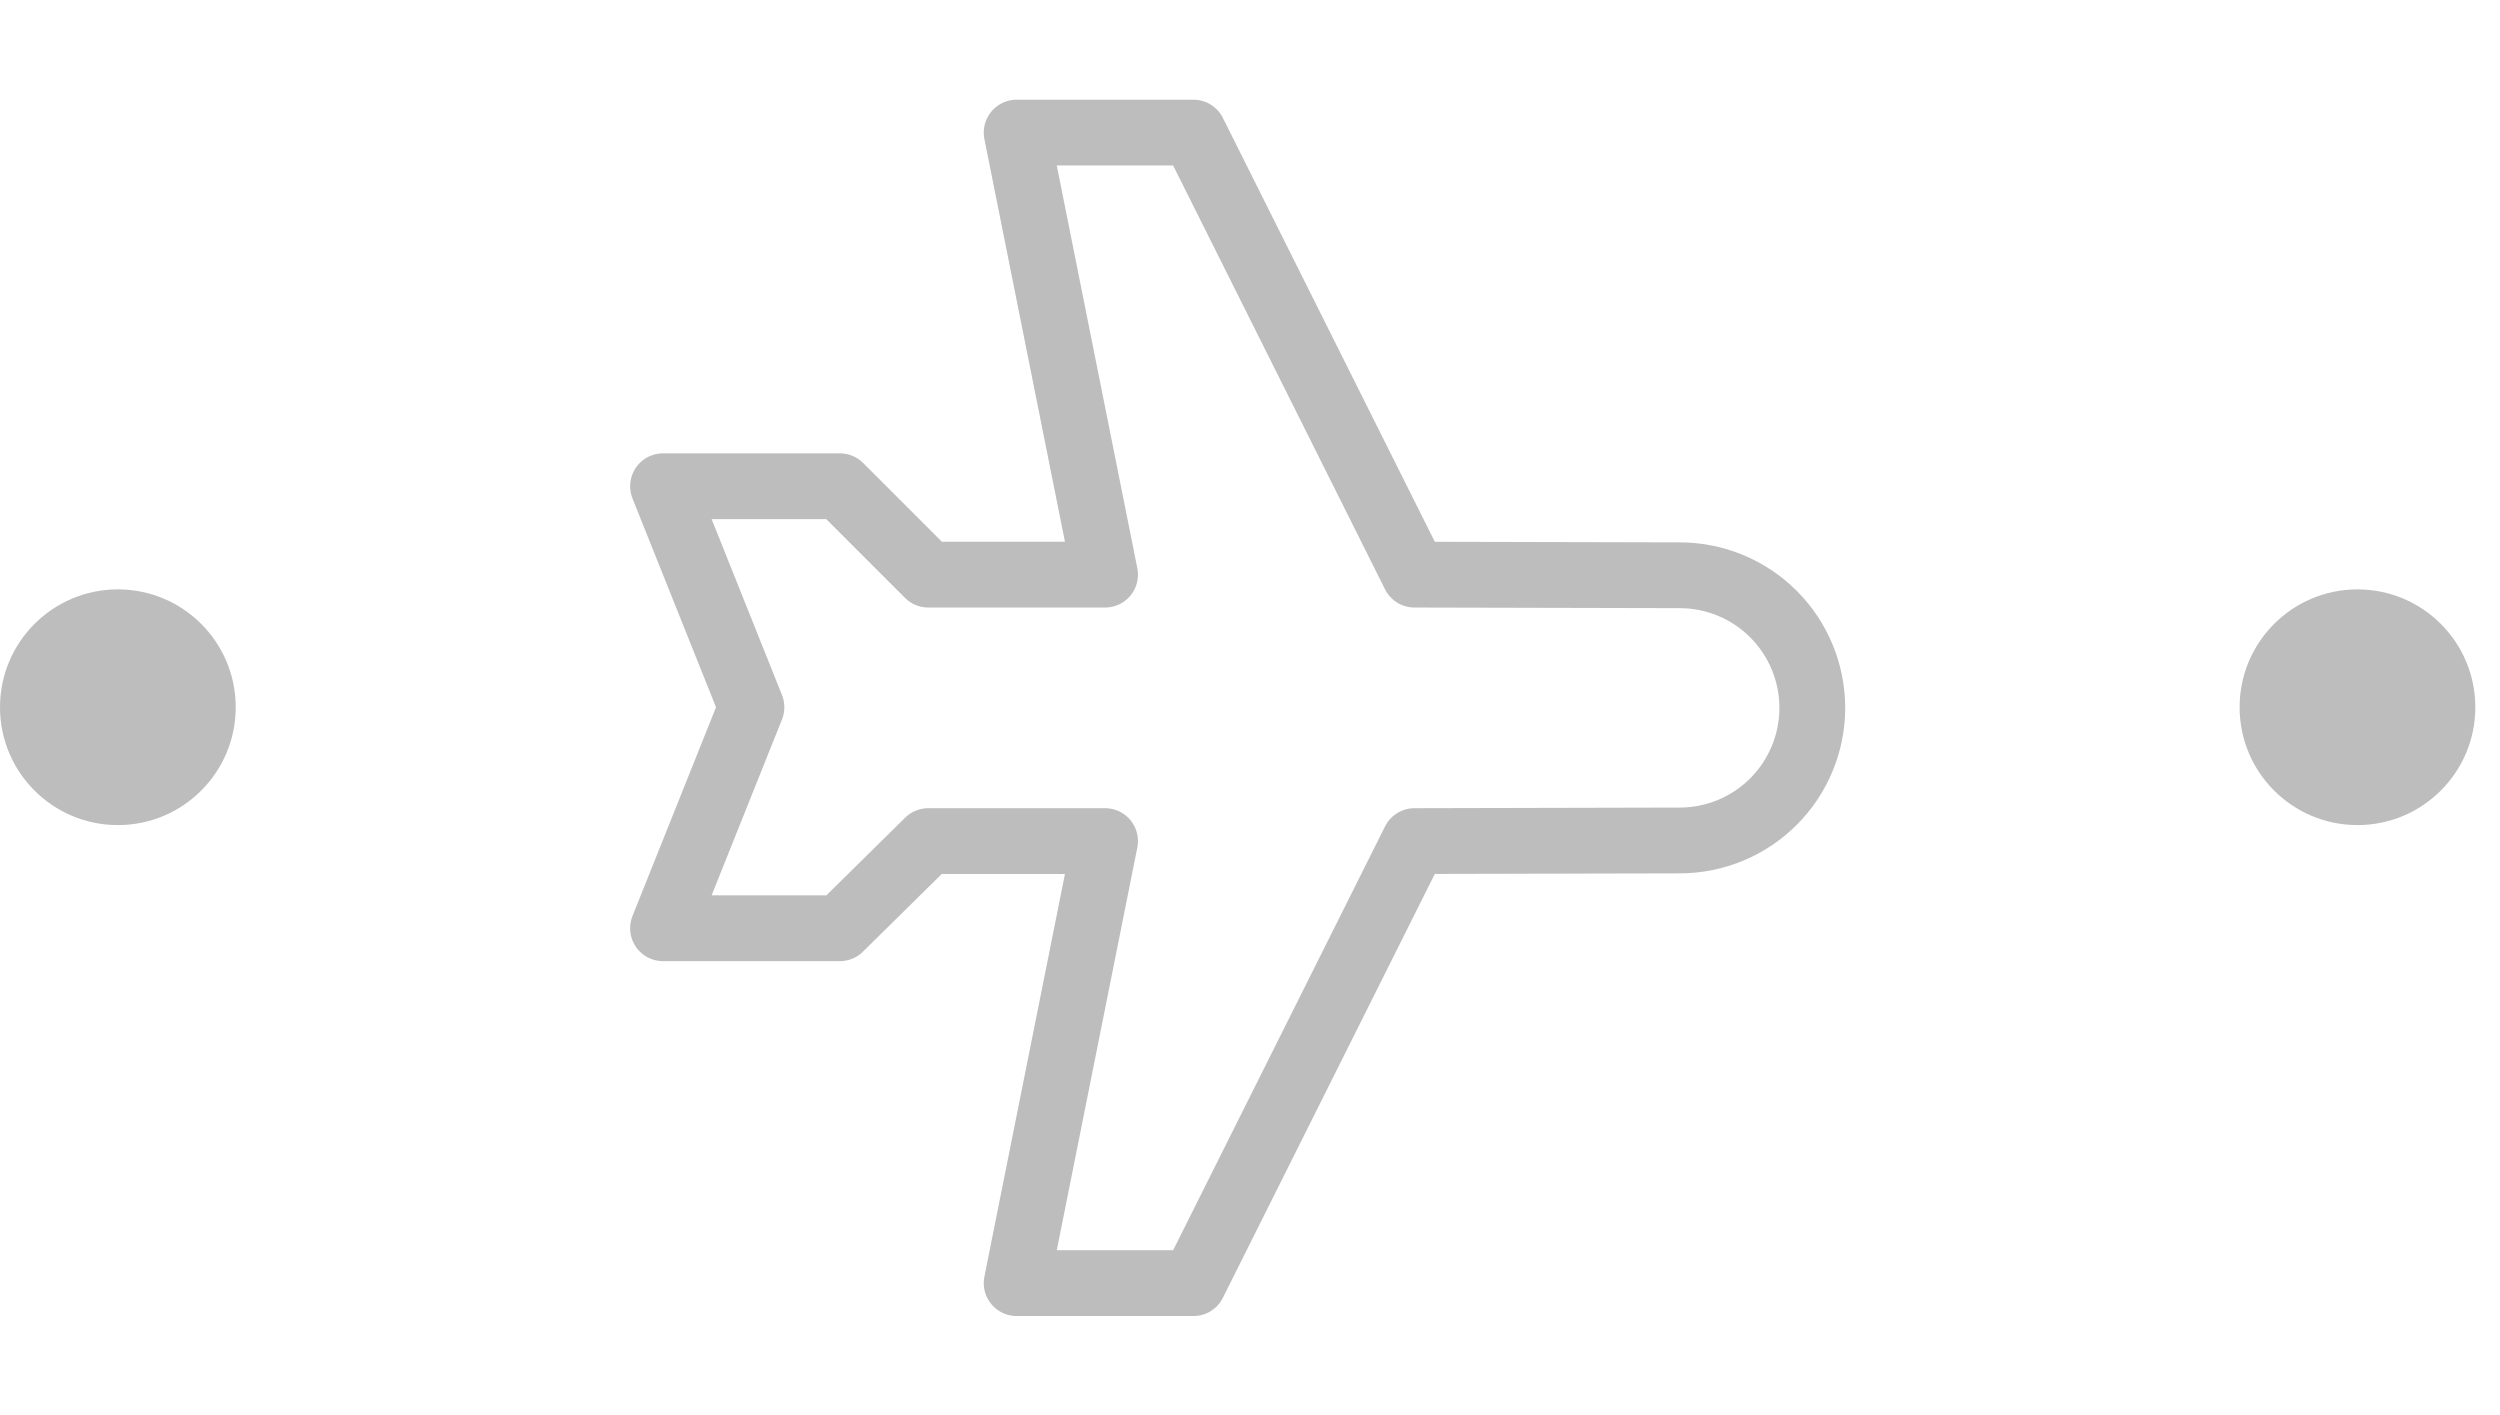
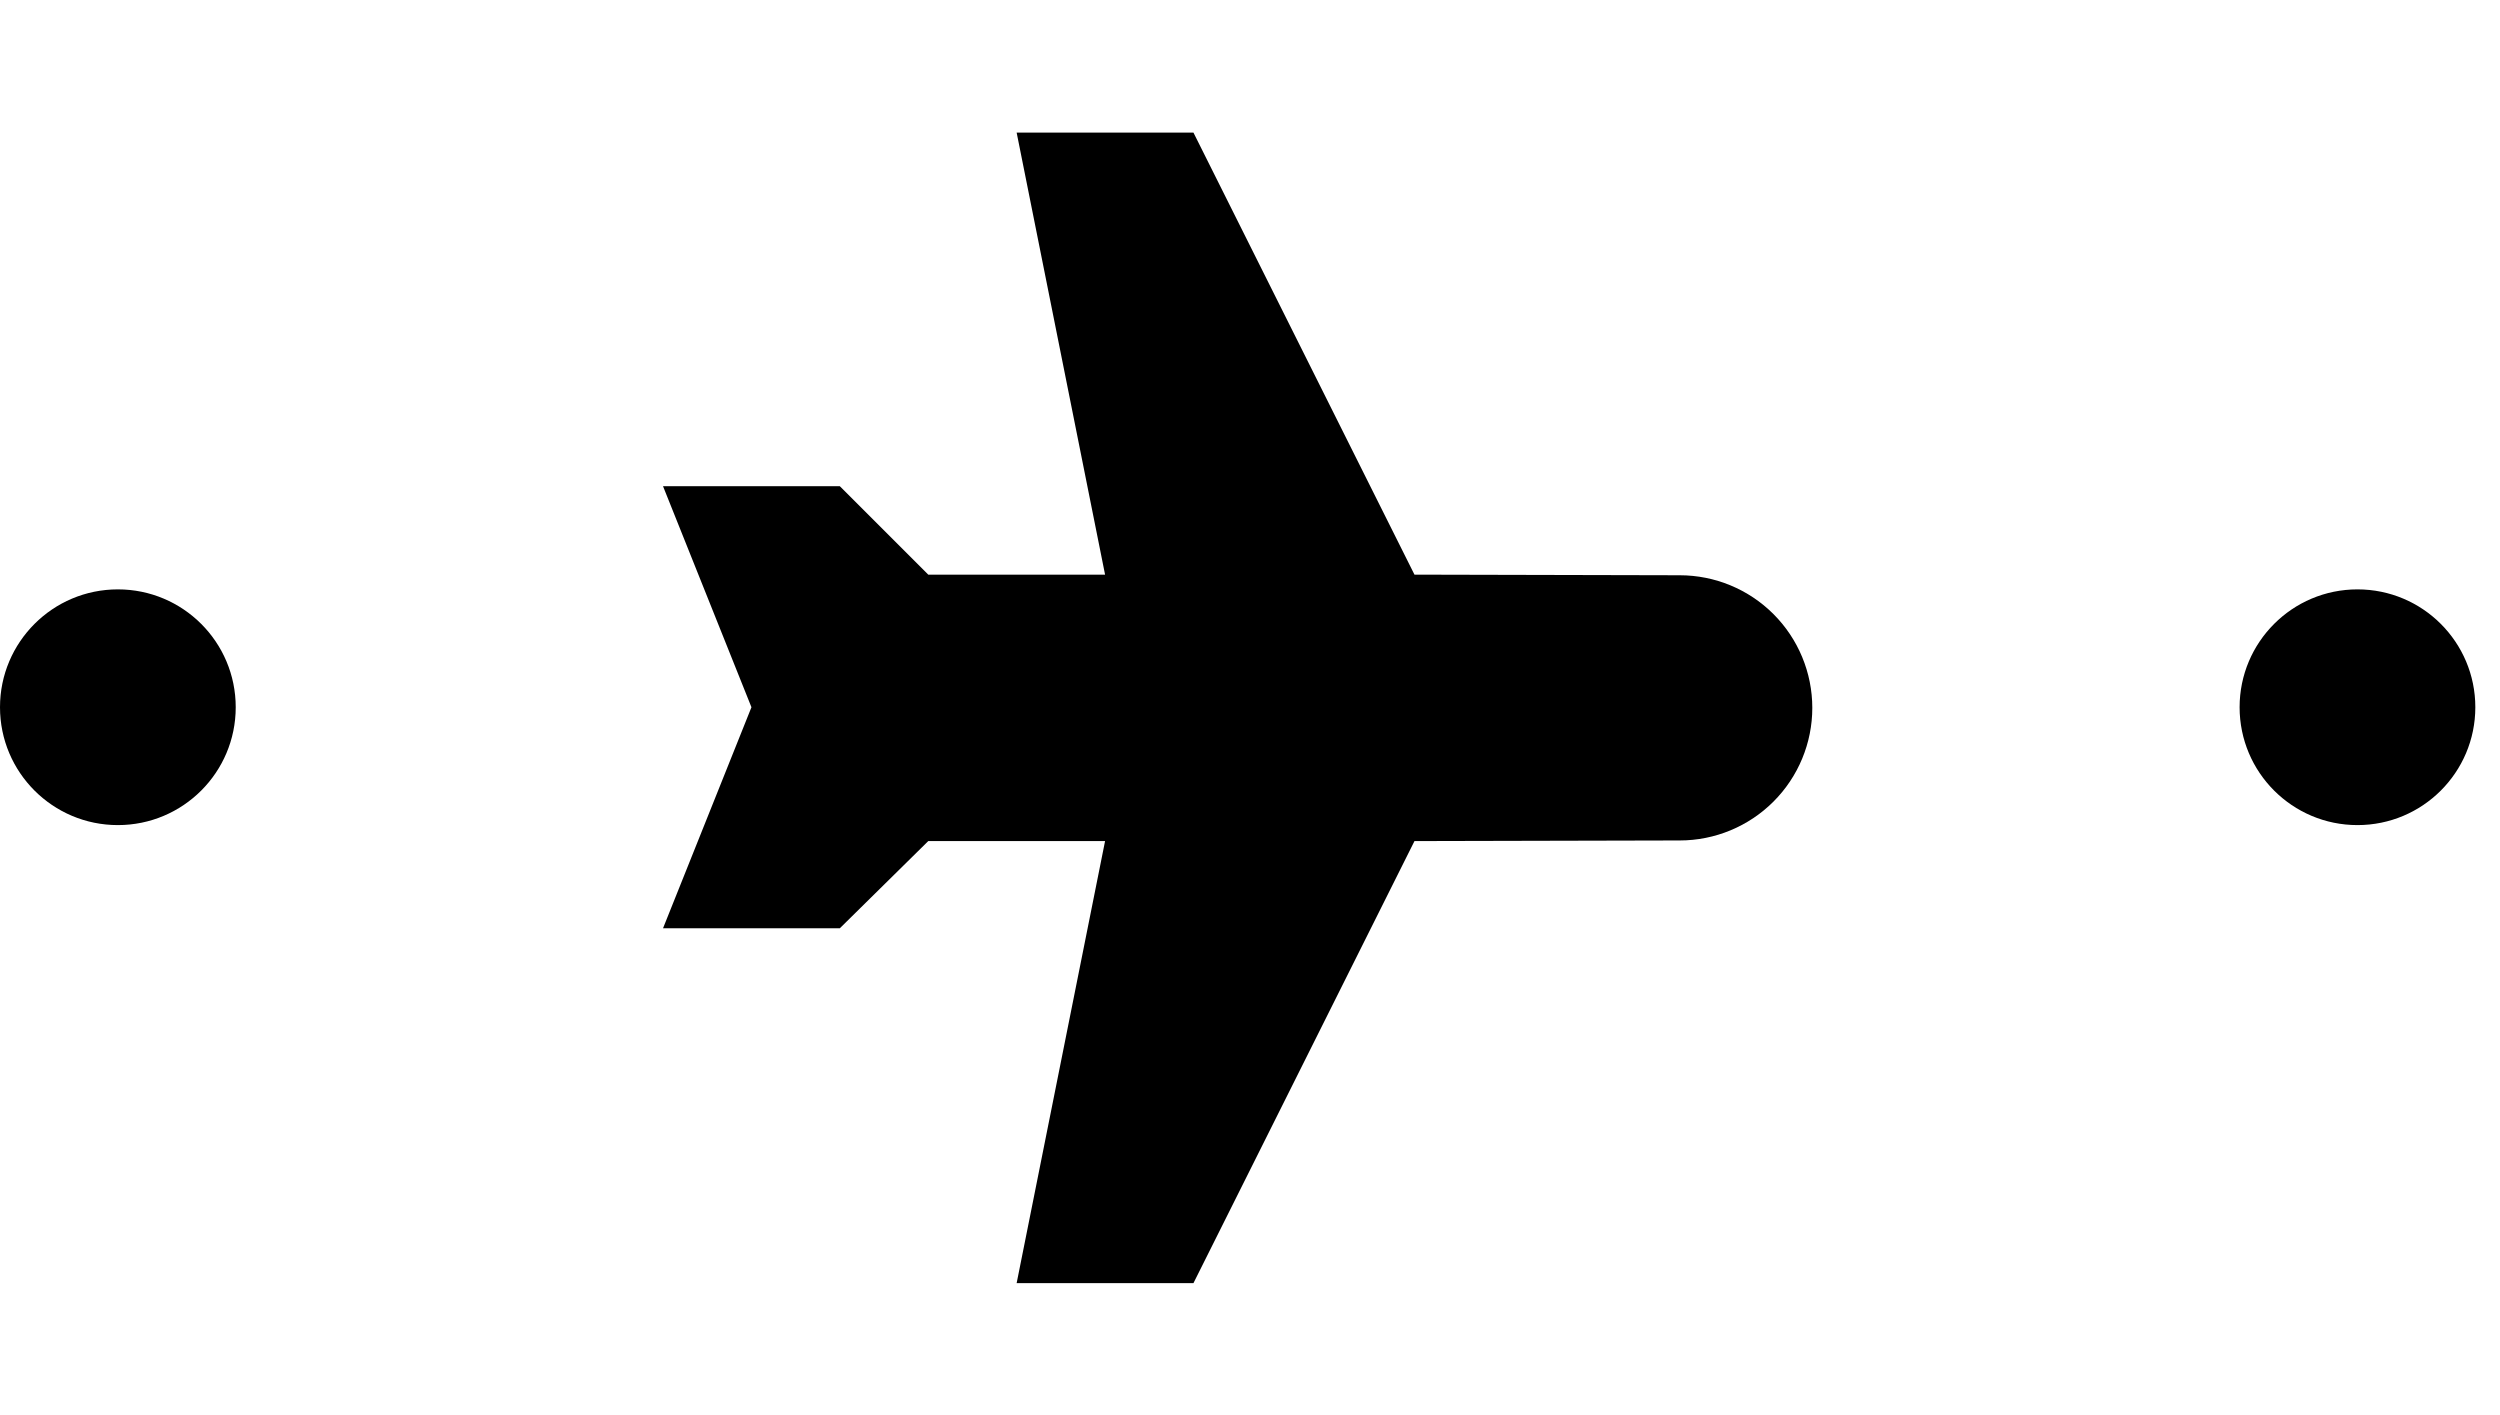
- <svg xmlns="http://www.w3.org/2000/svg" width="76" height="43" viewBox="0 0 76 43" fill="none">
-   <circle cx="3.583" cy="21.5" r="3.583" fill="#BDBDBD" />
-   <path d="M22.844 21.5L20.156 14.781H25.531L28.219 17.469H33.594L30.906 4.031L36.281 4.031L43 17.469L51.062 17.488C52.132 17.488 53.157 17.912 53.913 18.668C54.669 19.424 55.094 20.45 55.094 21.519C55.094 22.588 54.669 23.613 53.913 24.369C53.157 25.125 52.132 25.55 51.062 25.55L43 25.569L36.281 39.007H30.906L33.594 25.569H28.219L25.531 28.219H20.156L22.844 21.5Z" stroke="#BDBDBD" stroke-width="2" stroke-linecap="round" stroke-linejoin="round" />
-   <circle cx="71.667" cy="21.5" r="3.583" fill="#BDBDBD" />
+ <svg xmlns="http://www.w3.org/2000/svg" viewBox="0 0 76 43">
+   <circle cx="3.583" cy="21.5" r="3.583" />
+   <path d="M22.844 21.5L20.156 14.781H25.531L28.219 17.469H33.594L30.906 4.031L36.281 4.031L43 17.469L51.062 17.488C52.132 17.488 53.157 17.912 53.913 18.668C54.669 19.424 55.094 20.45 55.094 21.519C55.094 22.588 54.669 23.613 53.913 24.369C53.157 25.125 52.132 25.55 51.062 25.55L43 25.569L36.281 39.007H30.906L33.594 25.569H28.219L25.531 28.219H20.156L22.844 21.5Z" stroke-width="2" stroke-linecap="round" stroke-linejoin="round" />
+   <circle cx="71.667" cy="21.5" r="3.583" />
</svg>
